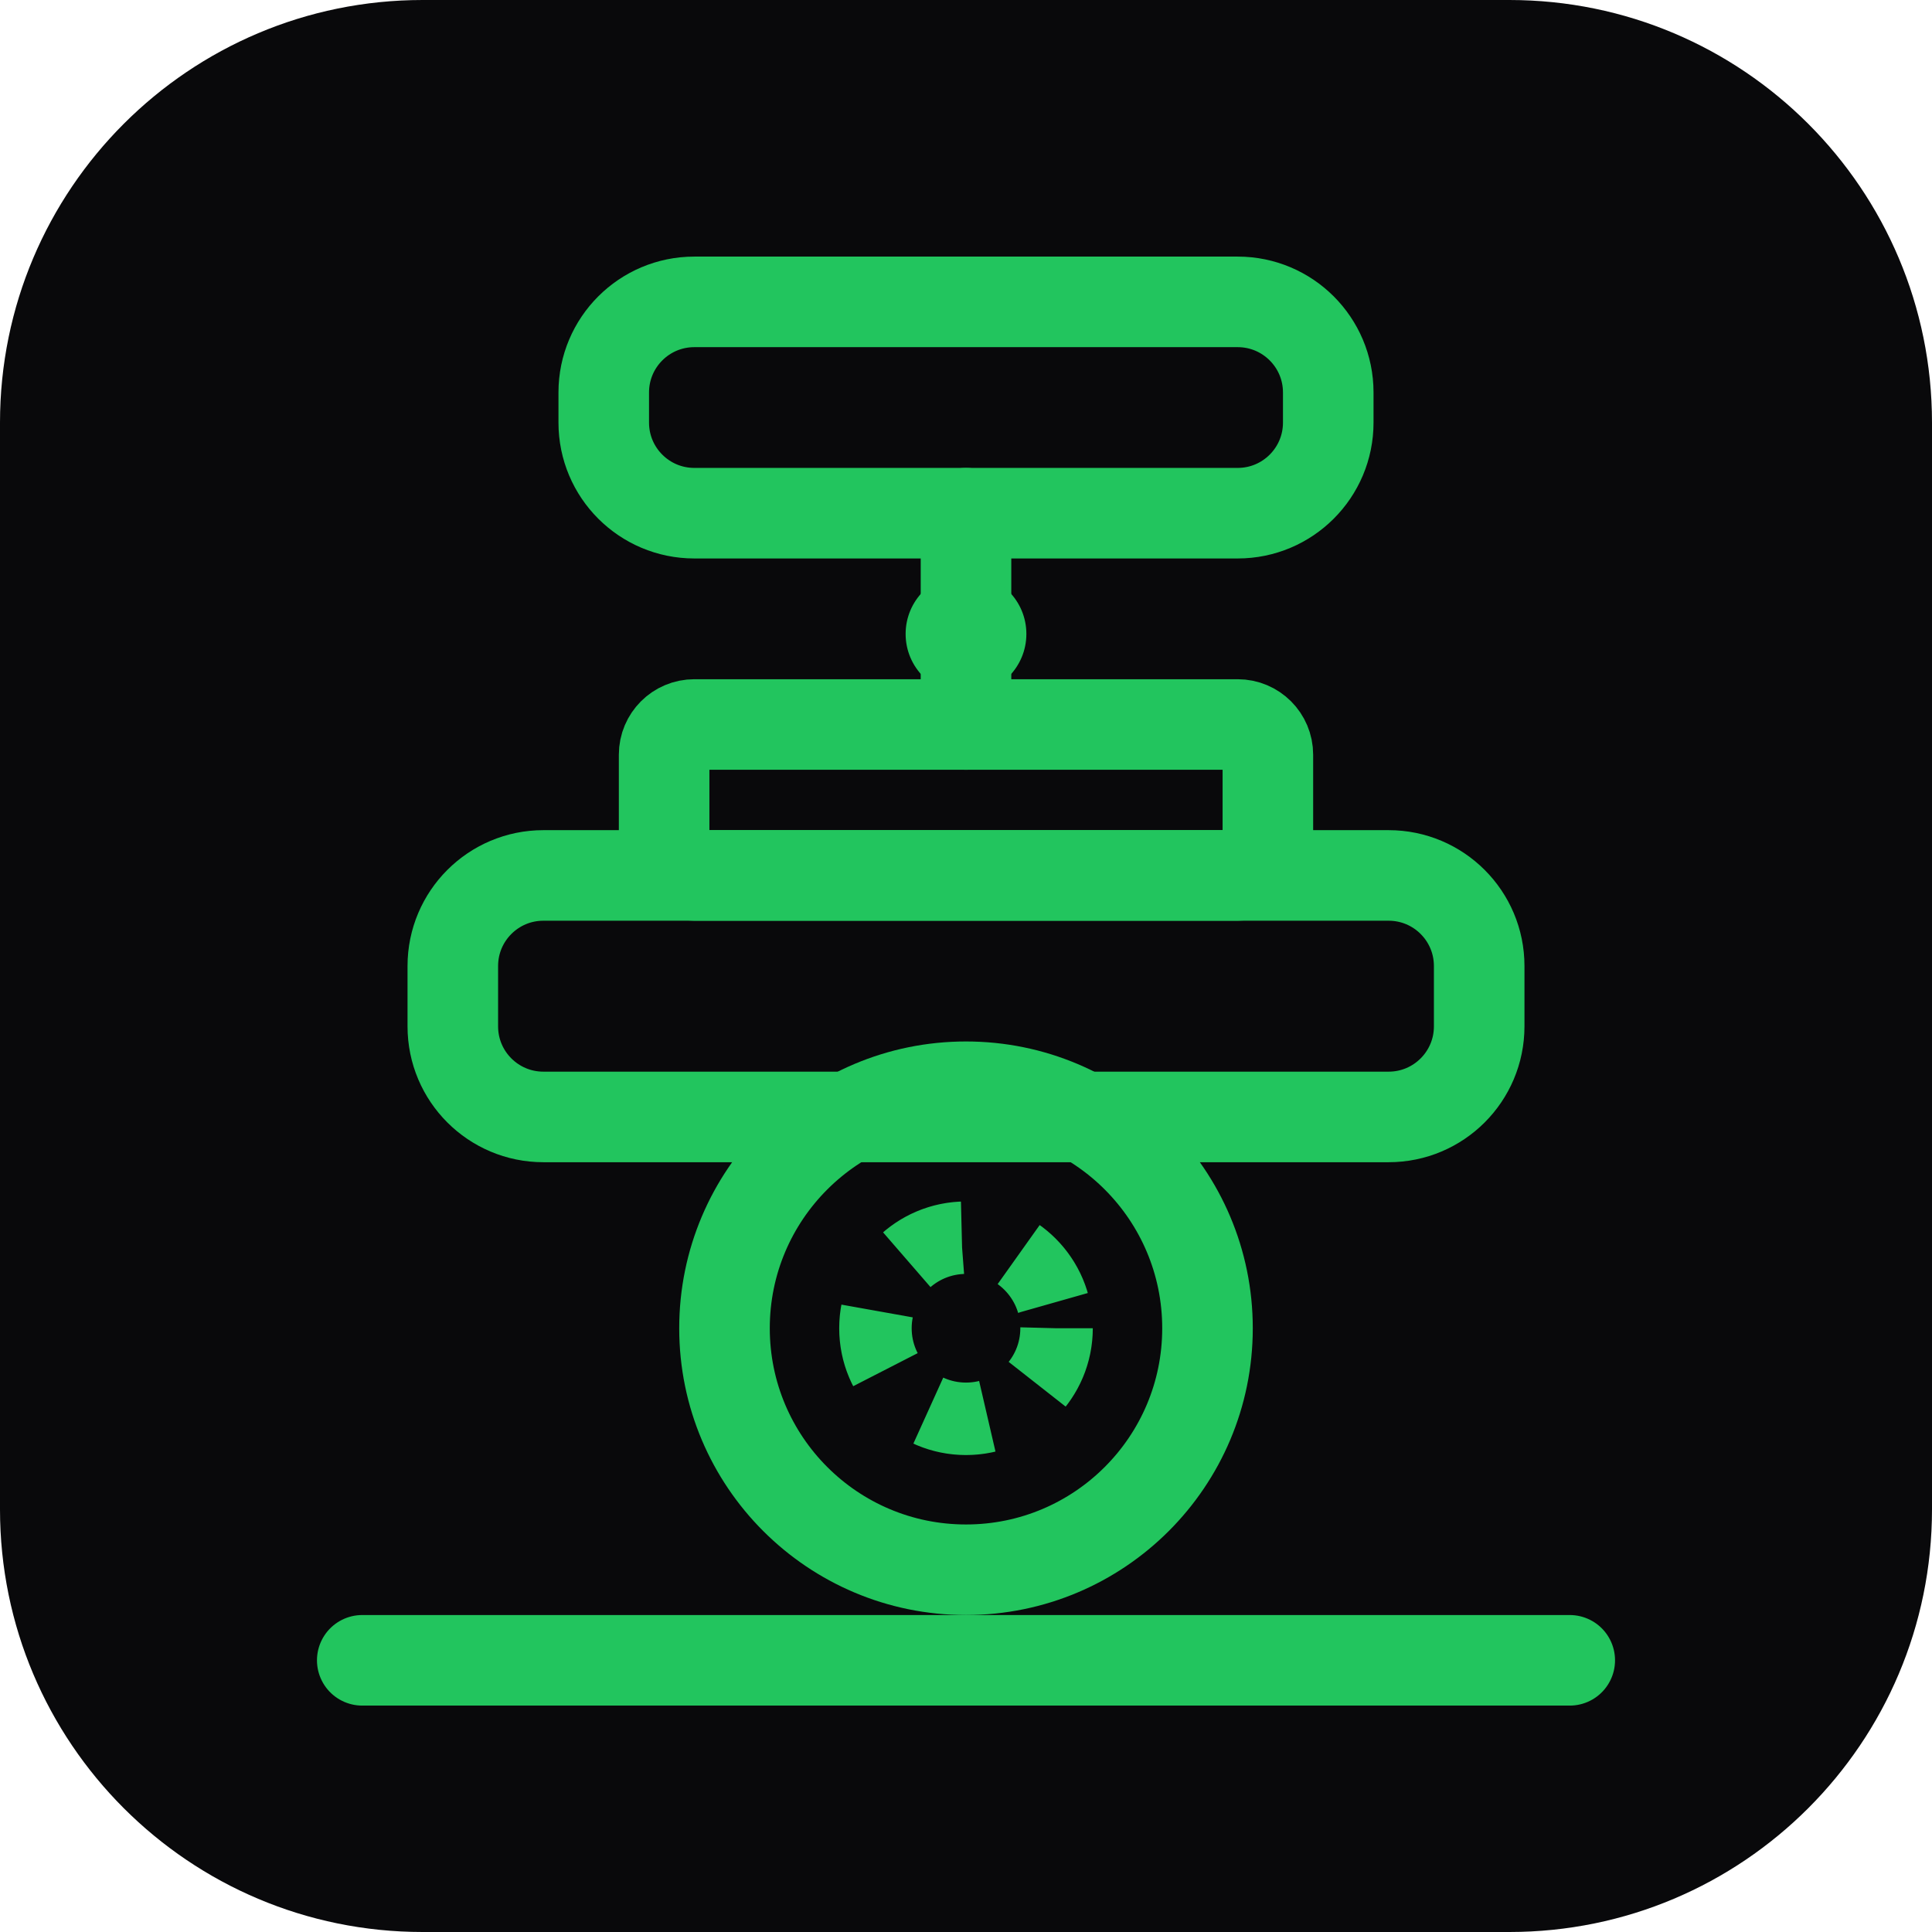
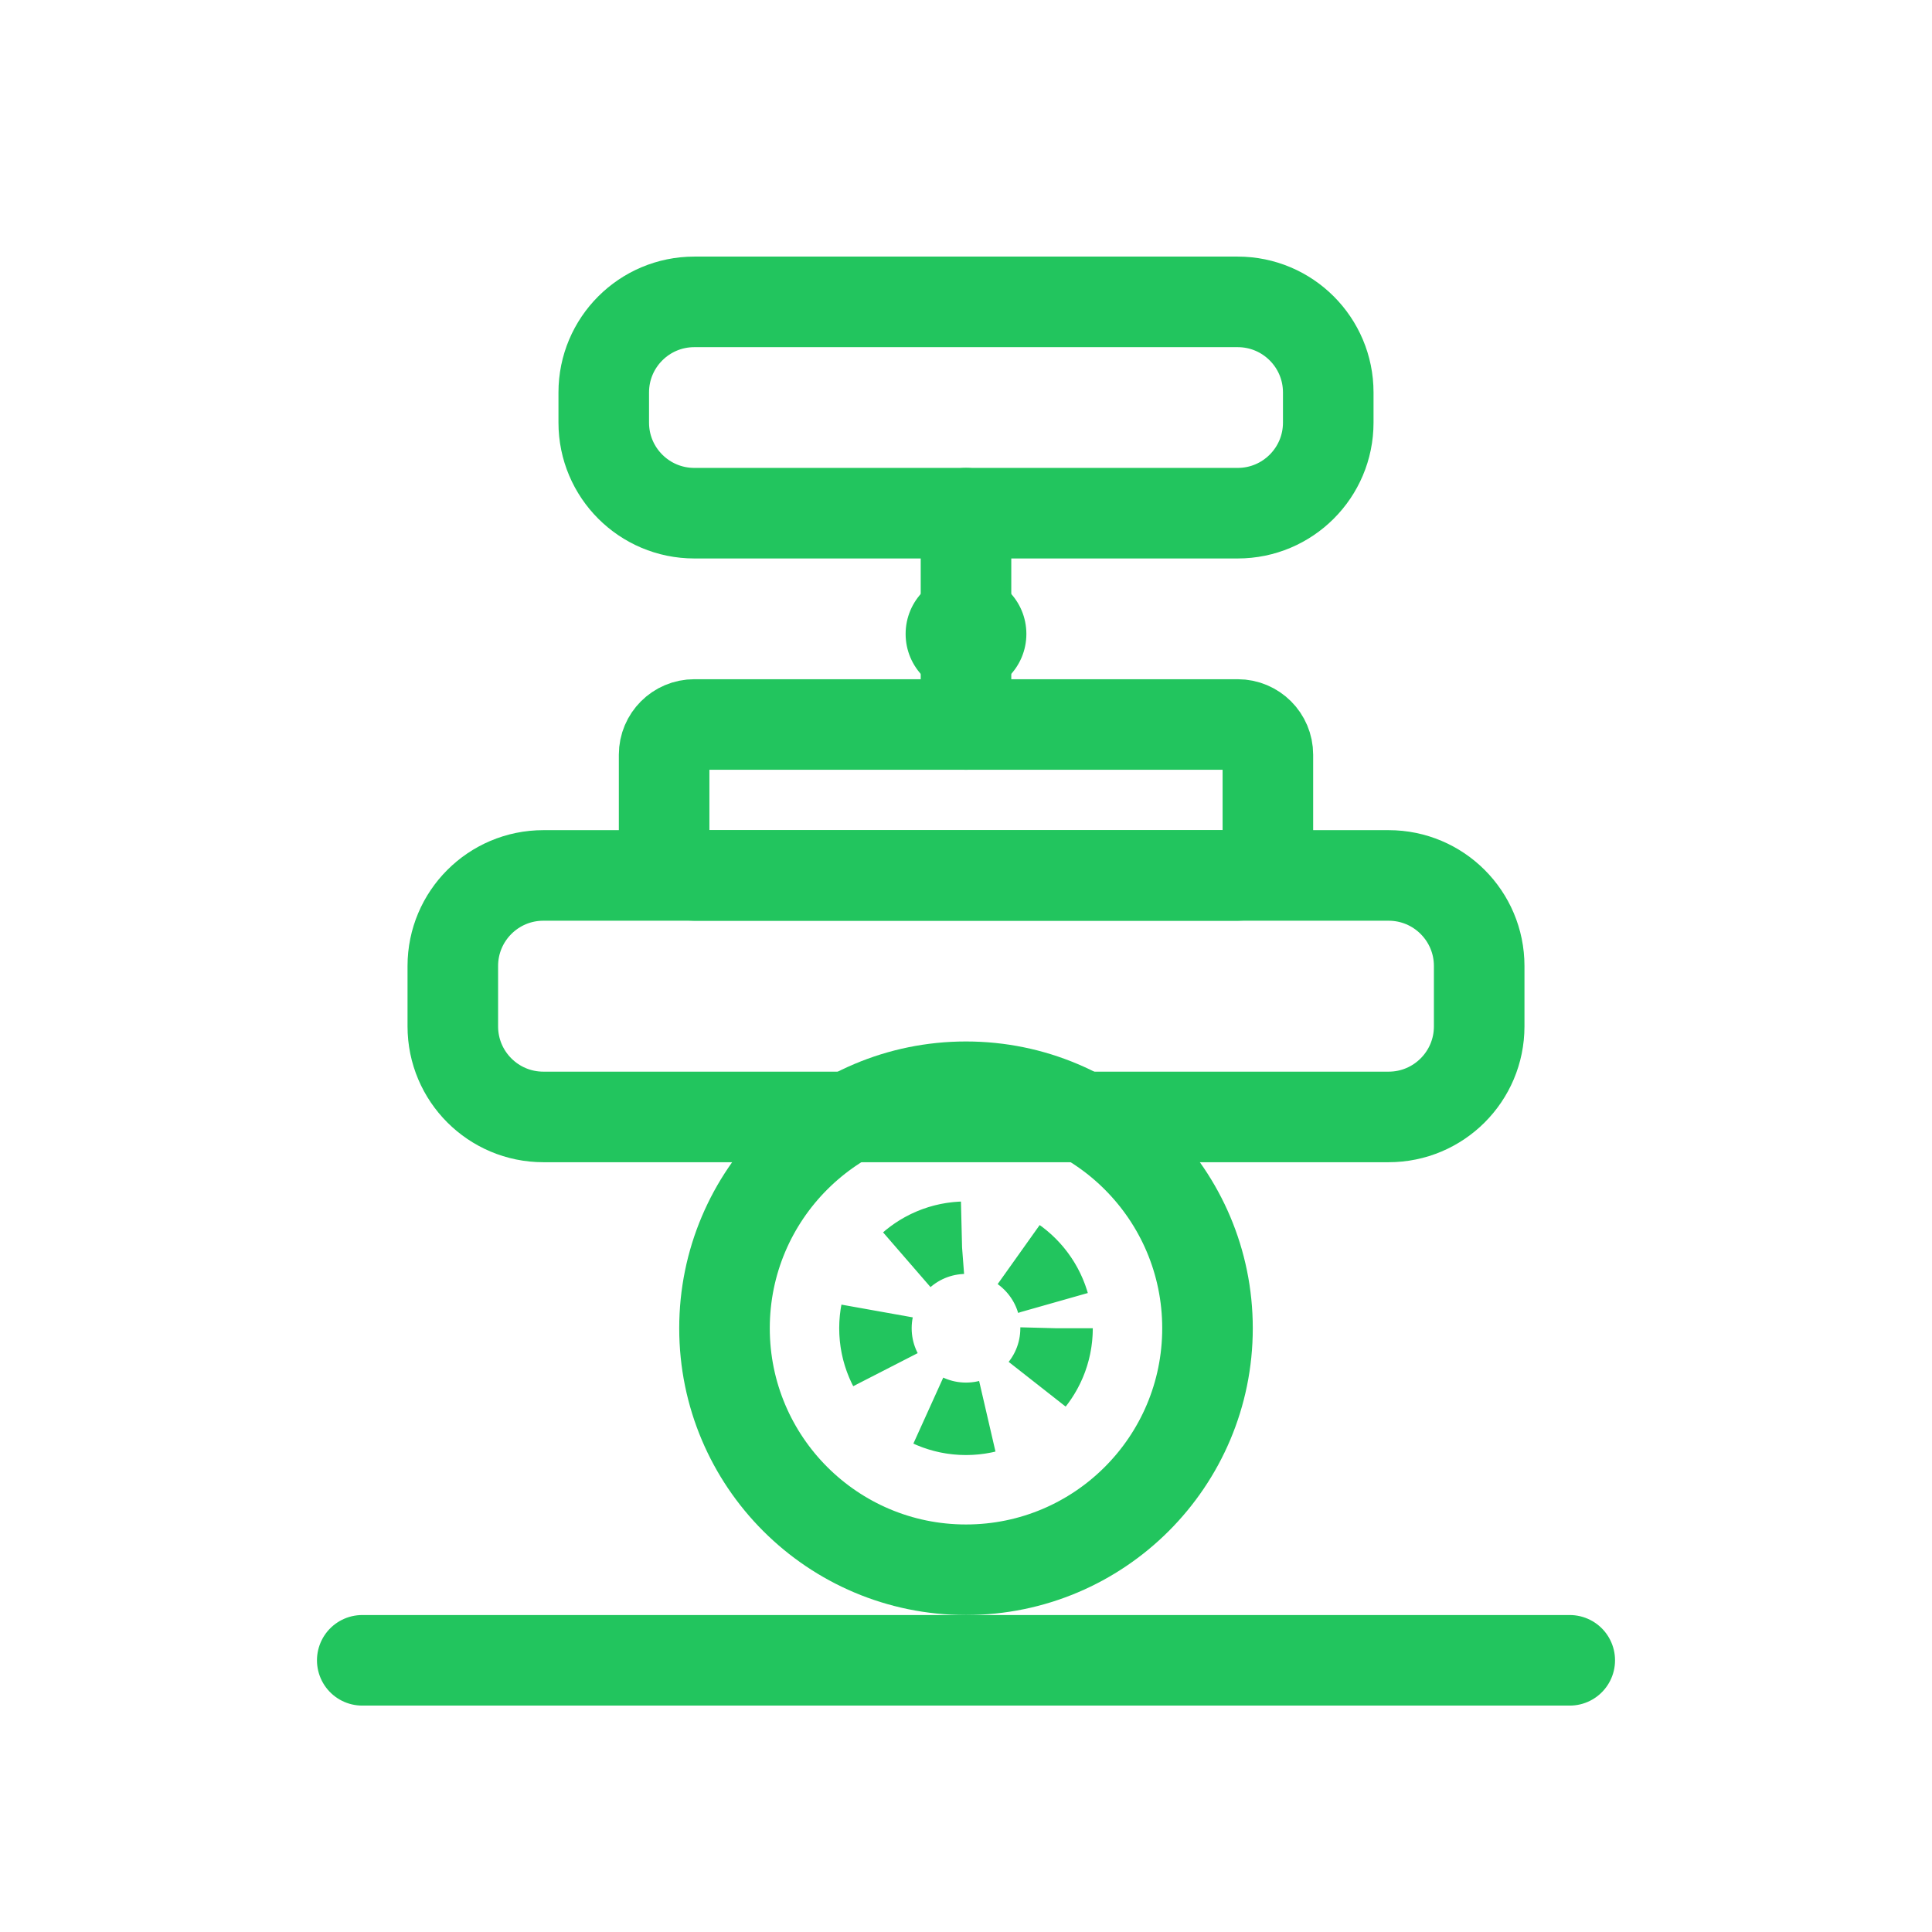
<svg xmlns="http://www.w3.org/2000/svg" viewBox="0 0 32 32" fill="none" class="w-6 h-6">
-   <rect width="32" height="32" rx="7" fill="#09090b" />
  <rect x="10" y="5" width="12" height="3.5" rx="1.5" stroke="#22c55e" stroke-width="1.5" />
  <line x1="16" y1="8.5" x2="16" y2="12" stroke="#22c55e" stroke-width="1.5" stroke-linecap="round" />
  <circle cx="16" cy="10.5" r="1" fill="#22c55e" />
  <rect x="11" y="12" width="10" height="2.5" rx="0.5" stroke="#22c55e" stroke-width="1.5" />
  <rect x="7.5" y="14.5" width="17" height="4" rx="1.5" stroke="#22c55e" stroke-width="1.5" />
  <circle cx="16" cy="22" r="4" stroke="#22c55e" stroke-width="1.5" />
  <circle cx="16" cy="22" r="1.5" stroke="#22c55e" stroke-width="1.2" stroke-dasharray="1 1" />
  <line x1="6" y1="27.5" x2="26" y2="27.5" stroke="#22c55e" stroke-width="1.5" stroke-linecap="round" />
</svg>
